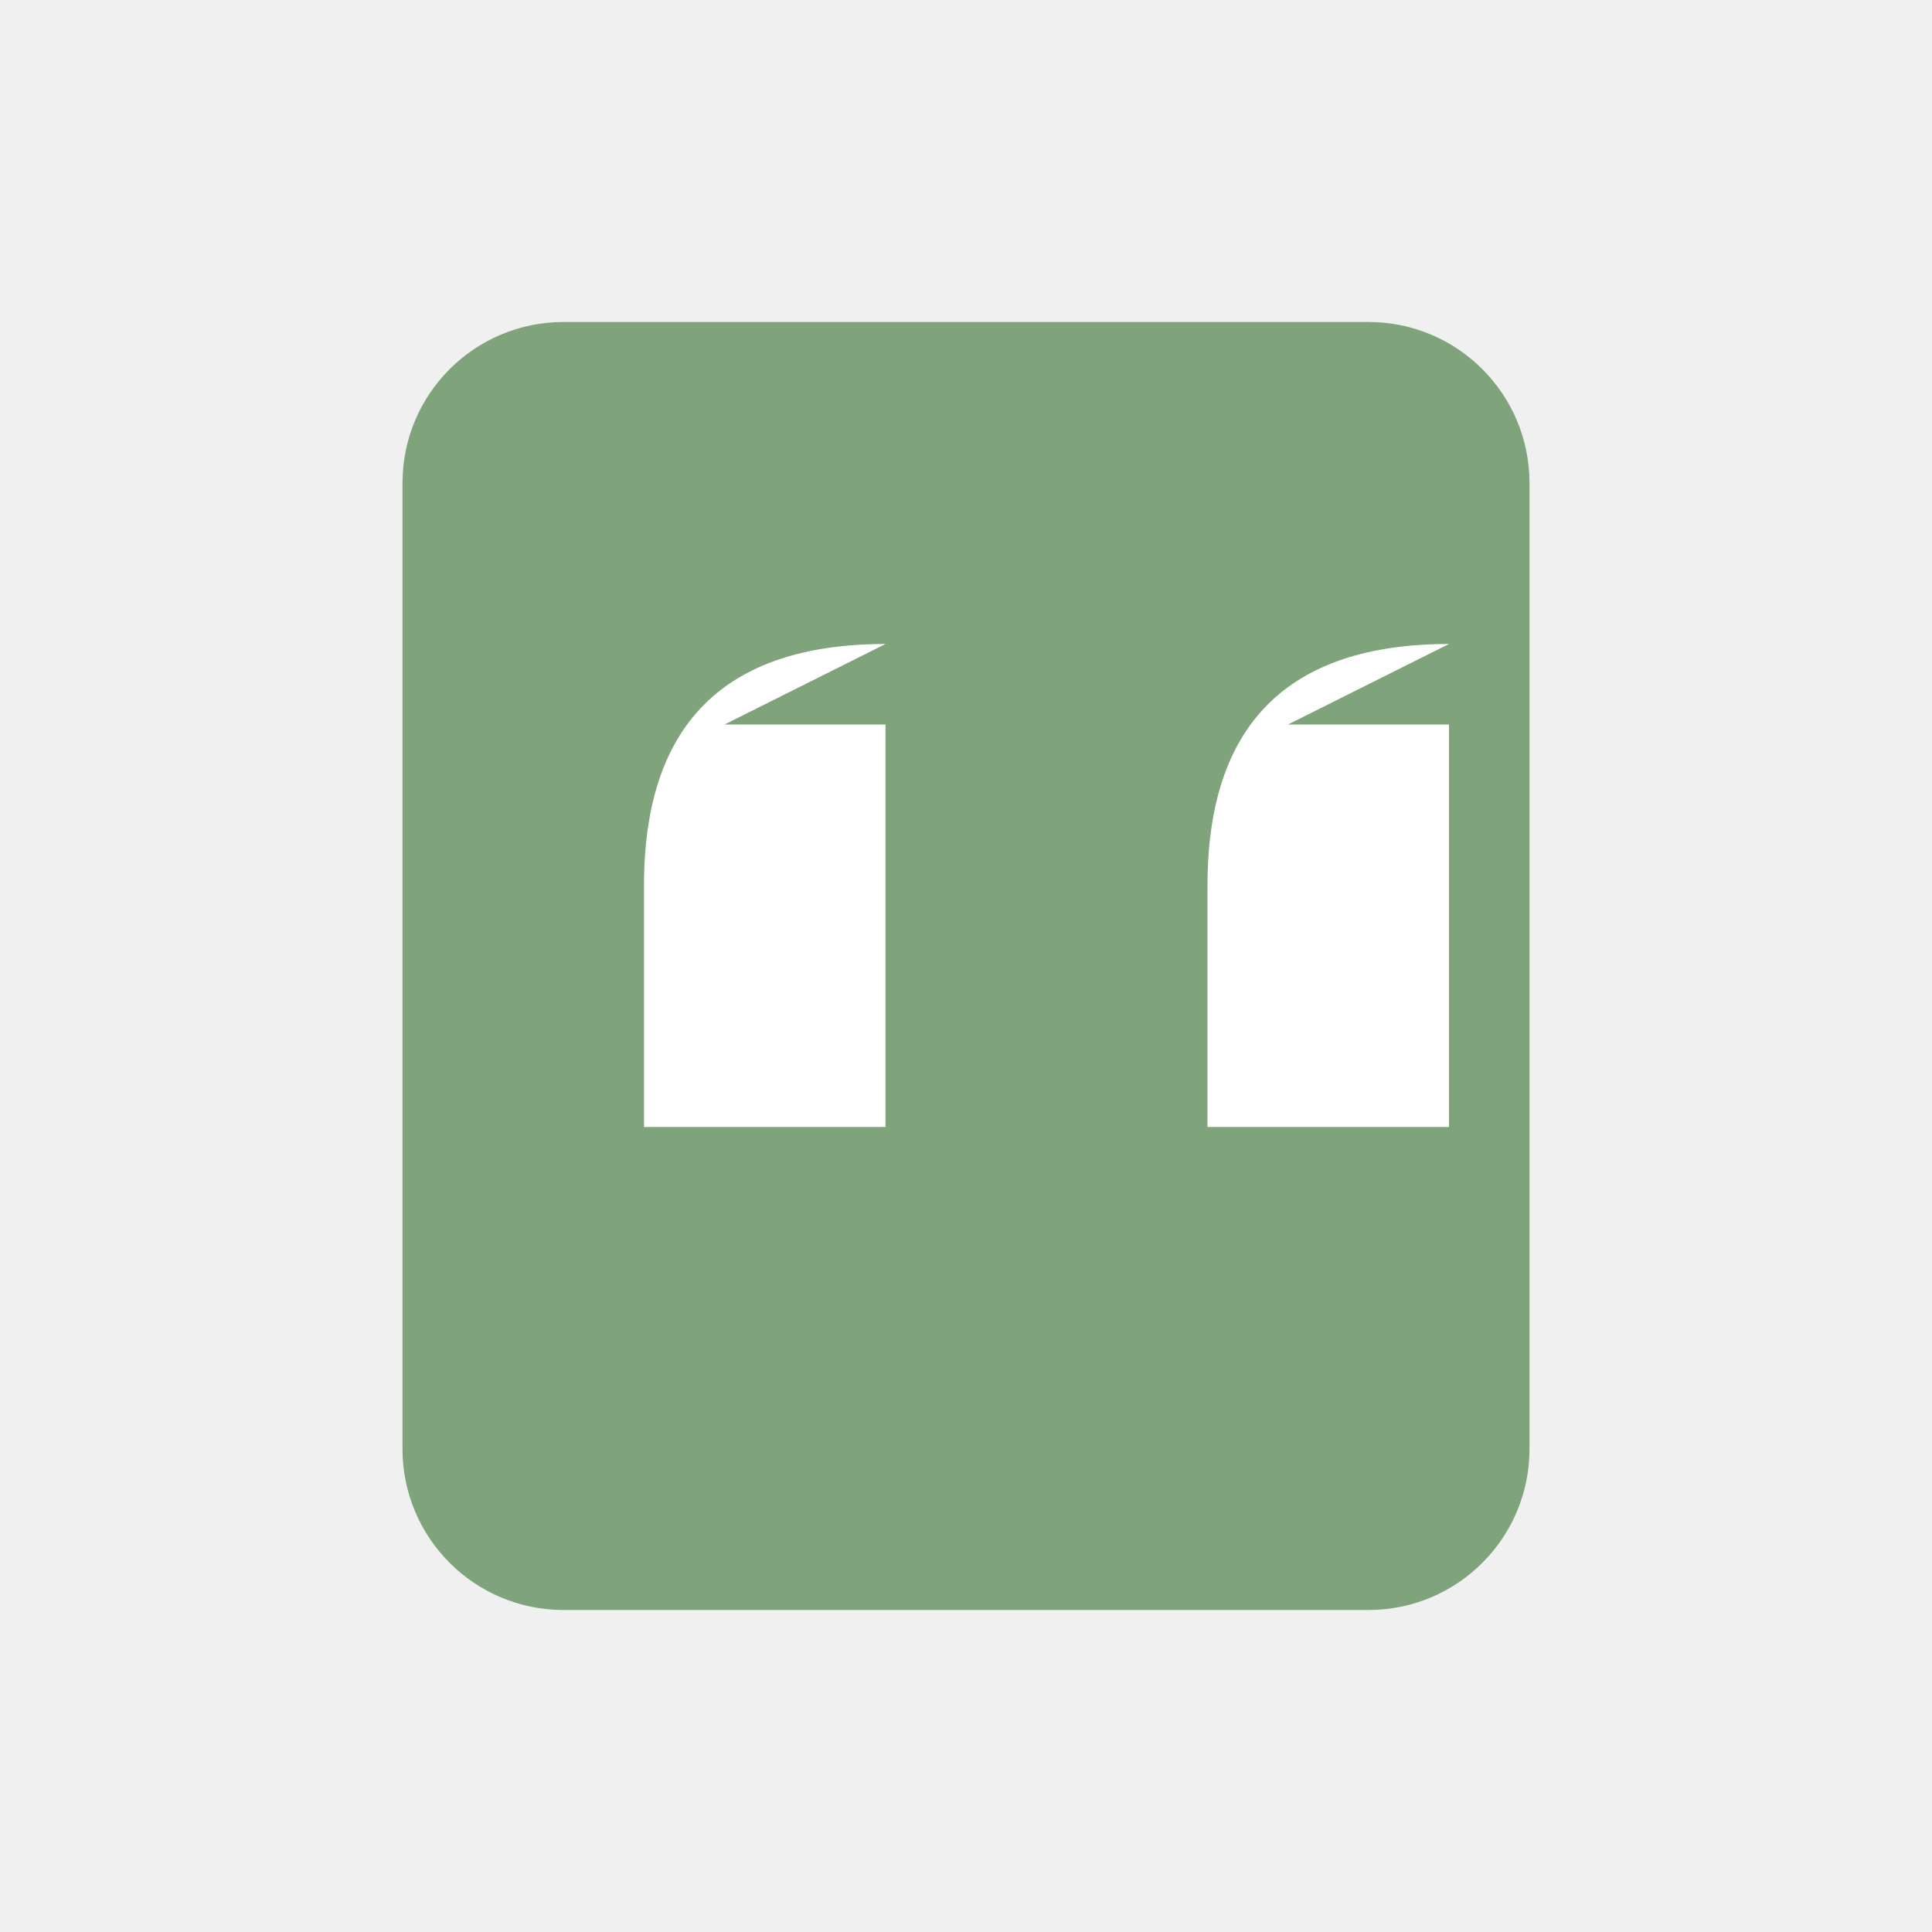
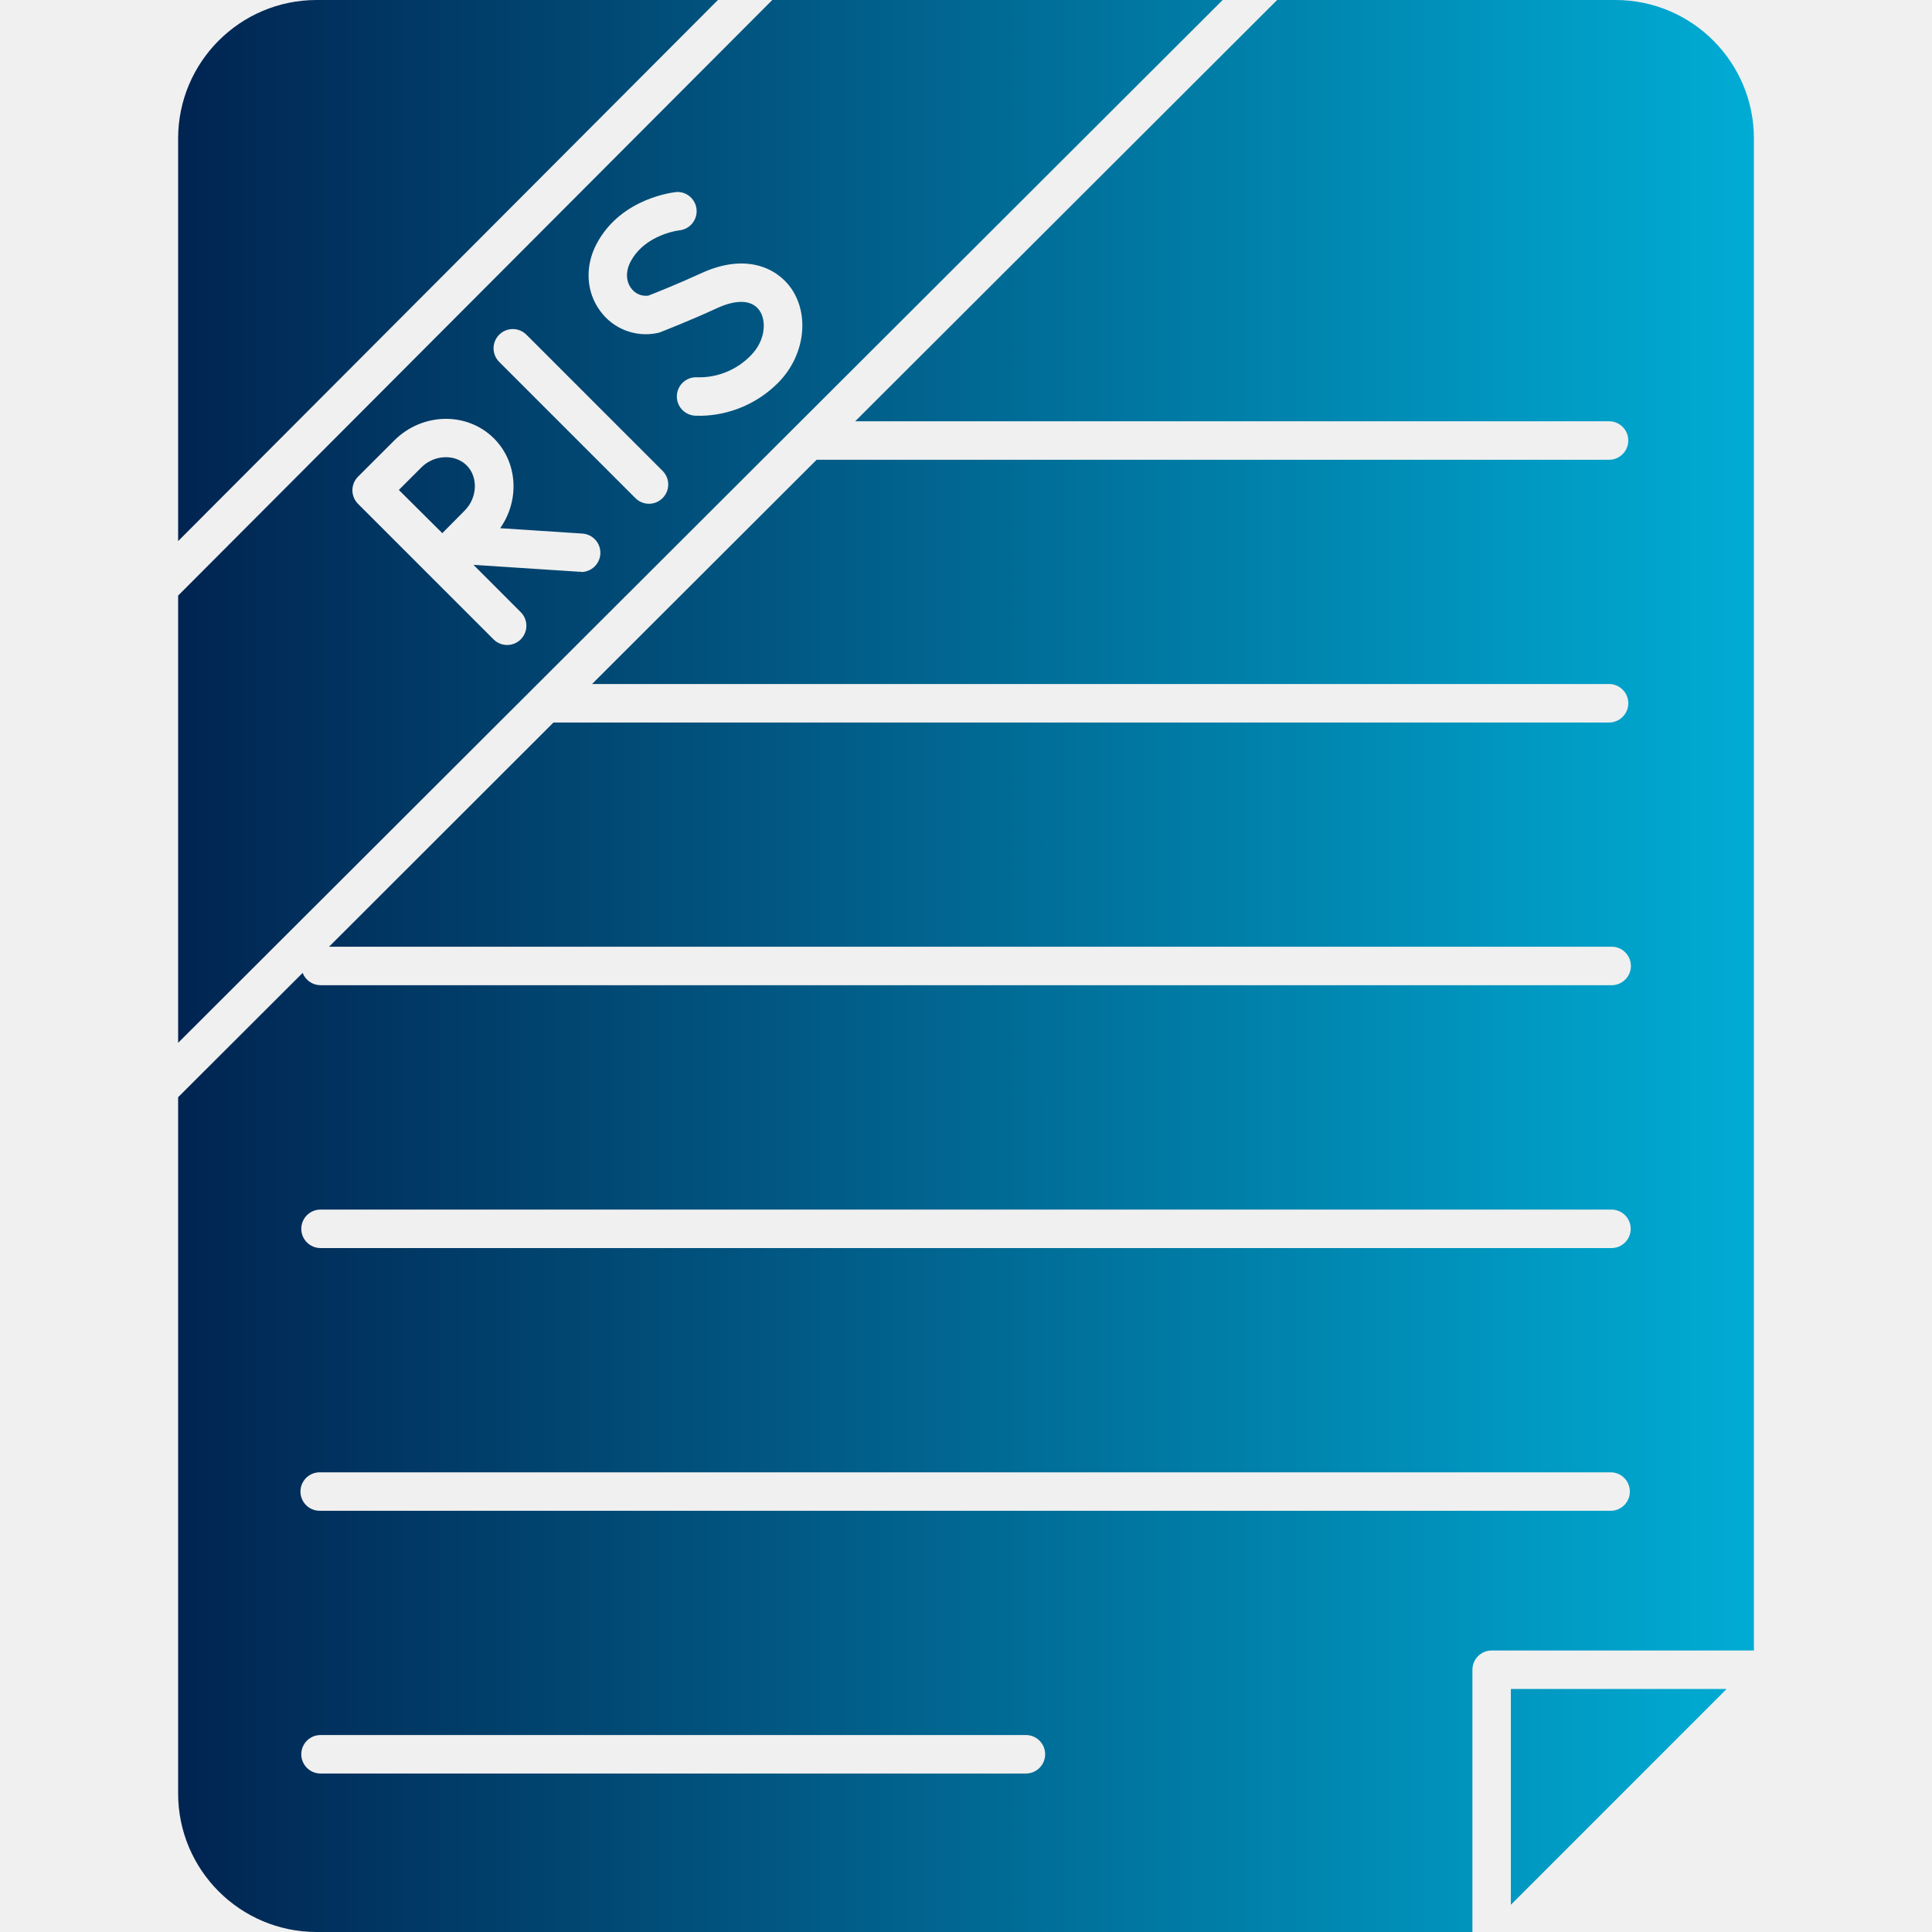
- <svg xmlns="http://www.w3.org/2000/svg" viewBox="0 0 24 24">
-   <rect x="5" y="4" width="14" height="16" rx="2" fill="#7fa37a" />
-   <path d="M9 9h2v5H8v-3c0-2 1-3 3-3m5 1h2v5h-3v-3c0-2 1-3 3-3" fill="#fff" />
+ <svg xmlns="http://www.w3.org/2000/svg" height="512" viewBox="0 0 417.59 512" width="512">
+   <linearGradient id="linear-gradient" gradientUnits="userSpaceOnUse" x2="417.59" y1="256" y2="256">
+     <stop offset="0" stop-color="#012451" />
+     <stop offset="1" stop-color="#00acd4" />
+   </linearGradient>
+   <g id="Layer_2" data-name="Layer 2">
+     <g id="Research_Information_Systems_Citation_File" data-name="Research Information Systems Citation File">
+       <path d="m157.46 0-157.46 157.84v118.52l276.82-276.36zm-50.69 151.53h-.33l-28.17-1.84 12.62 12.63a5.1 5.1 0 0 1 -7.21 7.21l-36-36a5.1 5.1 0 0 1 0-7.21l9.58-9.57c7.44-7.45 19.3-7.69 26.44-.56 6.34 6.34 6.84 16.4 1.65 23.79l21.77 1.42a5.1 5.1 0 0 1 -.33 10.19zm21.62-19.53a5.08 5.08 0 0 1 -7.21 0l-36-36a5.1 5.1 0 1 1 7.21-7.21l36 36a5.1 5.1 0 0 1 0 7.21zm10.06-21.83c-.42 0-.83 0-1.24 0a5.1 5.1 0 1 1 .5-10.18 19 19 0 0 0 14-5.73c3.95-3.95 4.29-9.21 2.34-12s-6-3-11.2-.61c-7.61 3.51-14.75 6.25-15 6.36a5.23 5.23 0 0 1 -.77.23 14.94 14.94 0 0 1 -15.17-5.75c-3.82-5.1-4.18-12-.94-18 6.56-12.21 20.68-13.57 21.28-13.62a5.1 5.1 0 0 1 .9 10.13c-.18 0-9.31 1-13.21 8.28-1.36 2.54-1.31 5.2.13 7.12a4.77 4.77 0 0 0 4.56 1.94c1.64-.64 7.73-3.05 14-5.93 11.73-5.41 20-1.46 23.84 4 5 7.25 3.54 18-3.5 25.06a29.58 29.58 0 0 1 -20.52 8.72zm214.74 337.43h57.18l-57.18 57.19zm-276.72-324.26c3.1 3.11 2.85 8.61-.56 12-1.37 1.37-3.83 3.85-5.9 5.95l-5.77-5.73-5.75-5.72 6-6c3.37-3.35 8.87-3.6 11.98-.5zm66.58-123.34-143.05 143.4v-106.72a36.72 36.72 0 0 1 36.68-36.68zm237.86 0h-89.66l-111.82 111.64h199.78a5.1 5.1 0 1 1 0 10.2h-210l-59.52 59.43h269.52a5.1 5.1 0 1 1 0 10.2h-279.74l-59.47 59.42h339.9a5.1 5.1 0 0 1 0 10.2h-342.16a5.1 5.1 0 0 1 -4.74-3.26l-33 32.94v184.55a36.72 36.72 0 0 0 36.68 36.68h306.32v-69.5a5.1 5.1 0 0 1 5.1-5.1h69.5v-400.72a36.72 36.72 0 0 0 -36.69-36.68zm-156.24 470h-186.93a5.1 5.1 0 0 1 0-10.2h186.93a5.1 5.1 0 1 1 0 10.2zm155.18-69.63h-342.11a5.1 5.1 0 1 1 0-10.19h342.11a5.1 5.1 0 0 1 0 10.19zm0-69.62h-342.11a5.1 5.1 0 0 1 0-10.2h342.11a5.1 5.1 0 0 1 0 10.2z" fill="url(#linear-gradient)" />
+     </g>
+   </g>
</svg>
